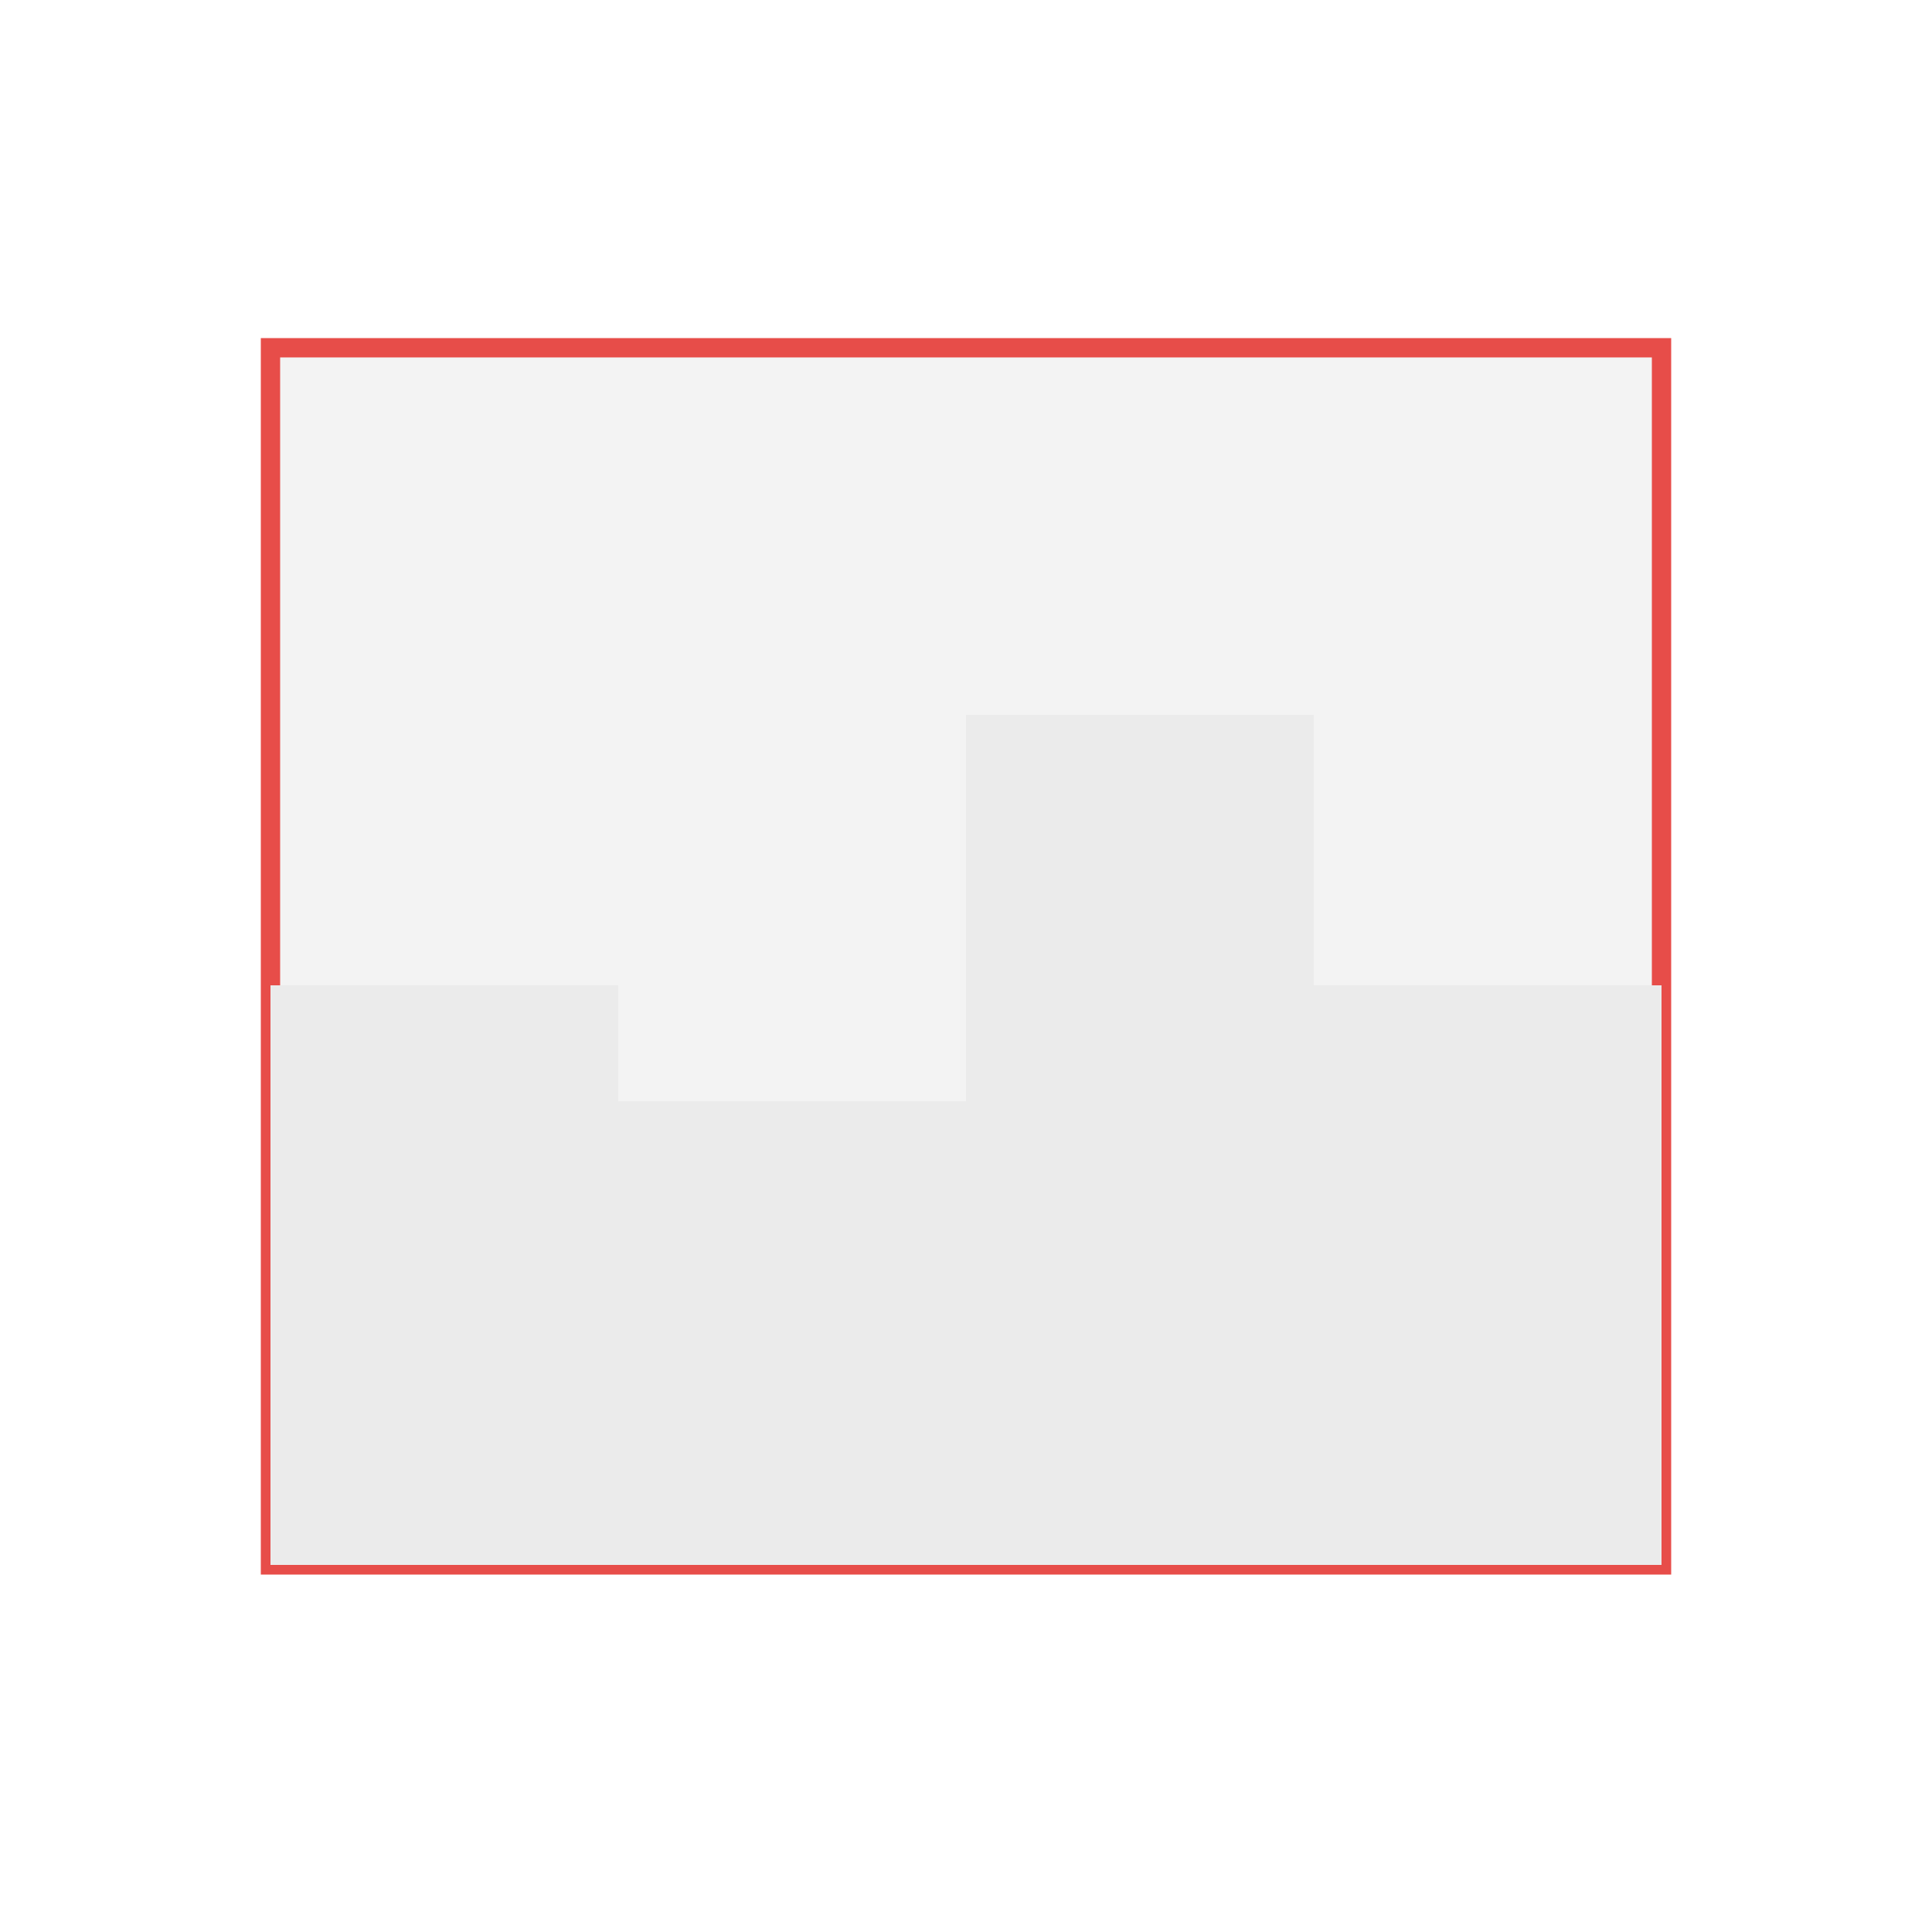
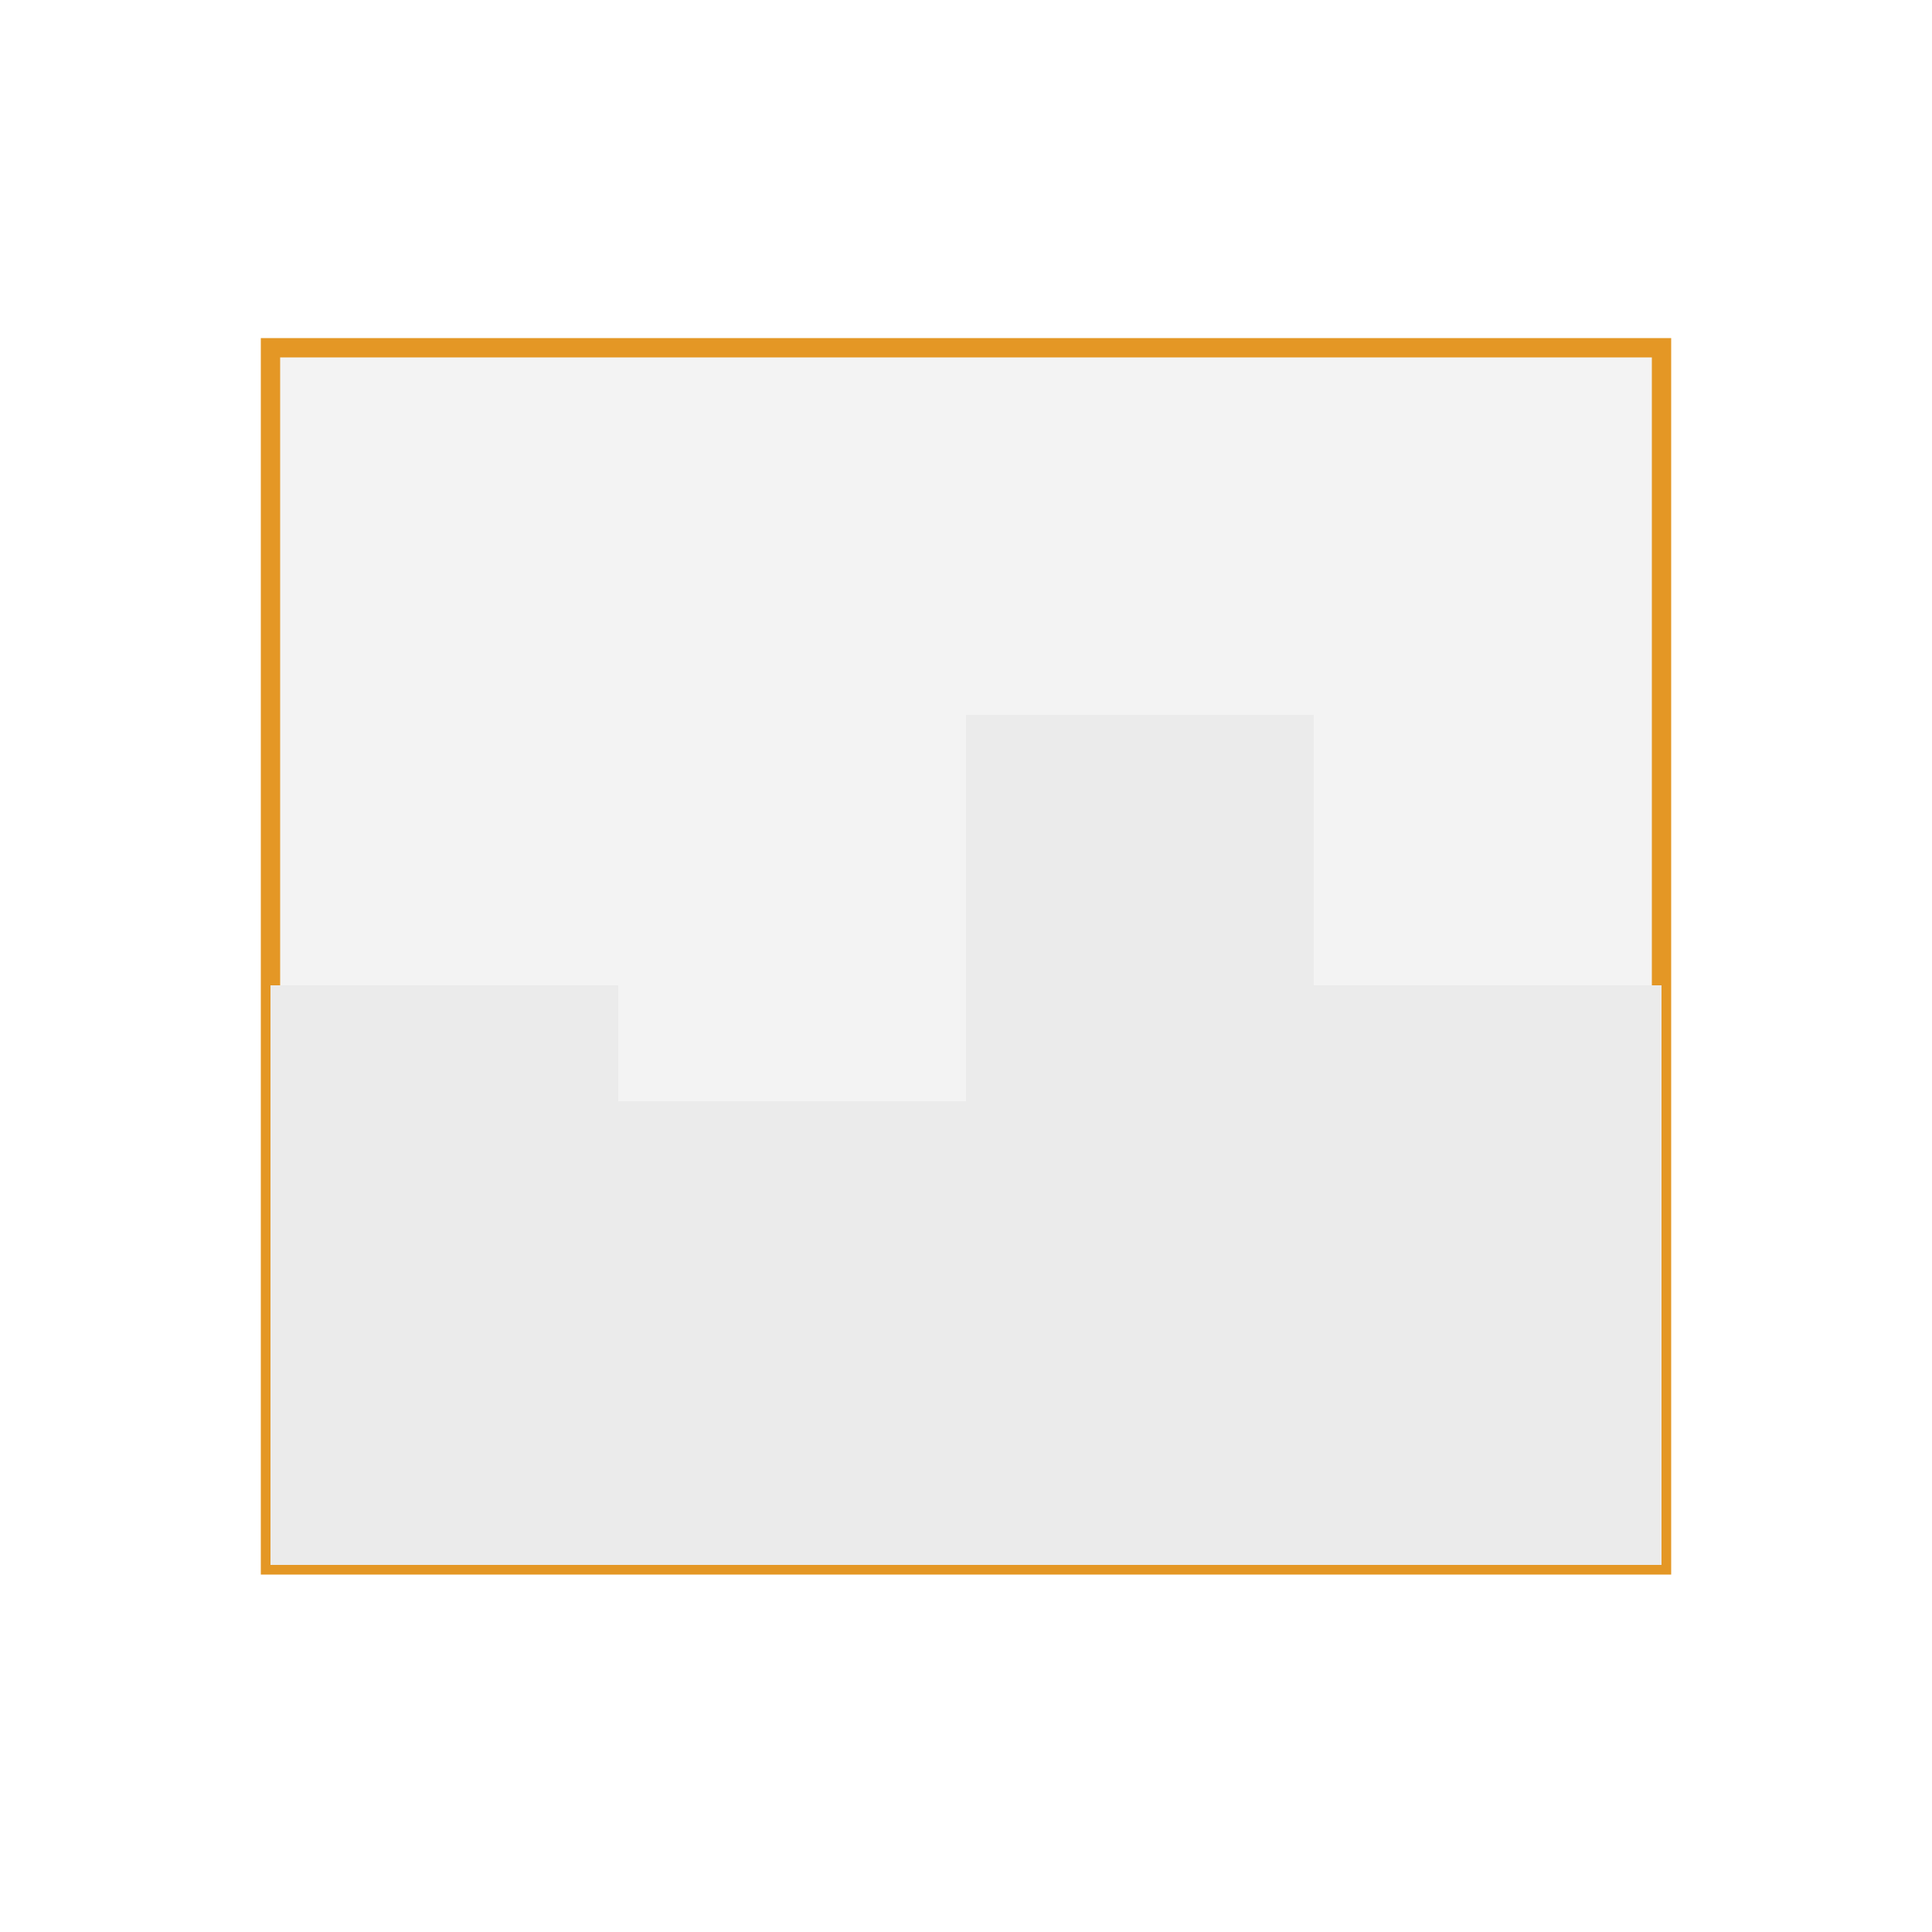
<svg xmlns="http://www.w3.org/2000/svg" width="100" height="100" viewBox="0 0 100 100" fill="none">
-   <path d="M14 18H86V81H14V18Z" fill="#F3F3F3" stroke="#E74D49" stroke-width="1" />
+   <path d="M14 18H86V81H14V18Z" fill="#F3F3F3" stroke="#e49725" stroke-width="1" />
  <path d="M14 51H32V81H14L14 51Z" fill="#EBEBEB" />
  <path d="M68 51H86V81H68V51Z" fill="#EBEBEB" />
  <path d="M50 37H68V81H50V37Z" fill="#EBEBEB" />
  <path d="M32 57H50V81H32V57Z" fill="#EBEBEB" />
</svg>
